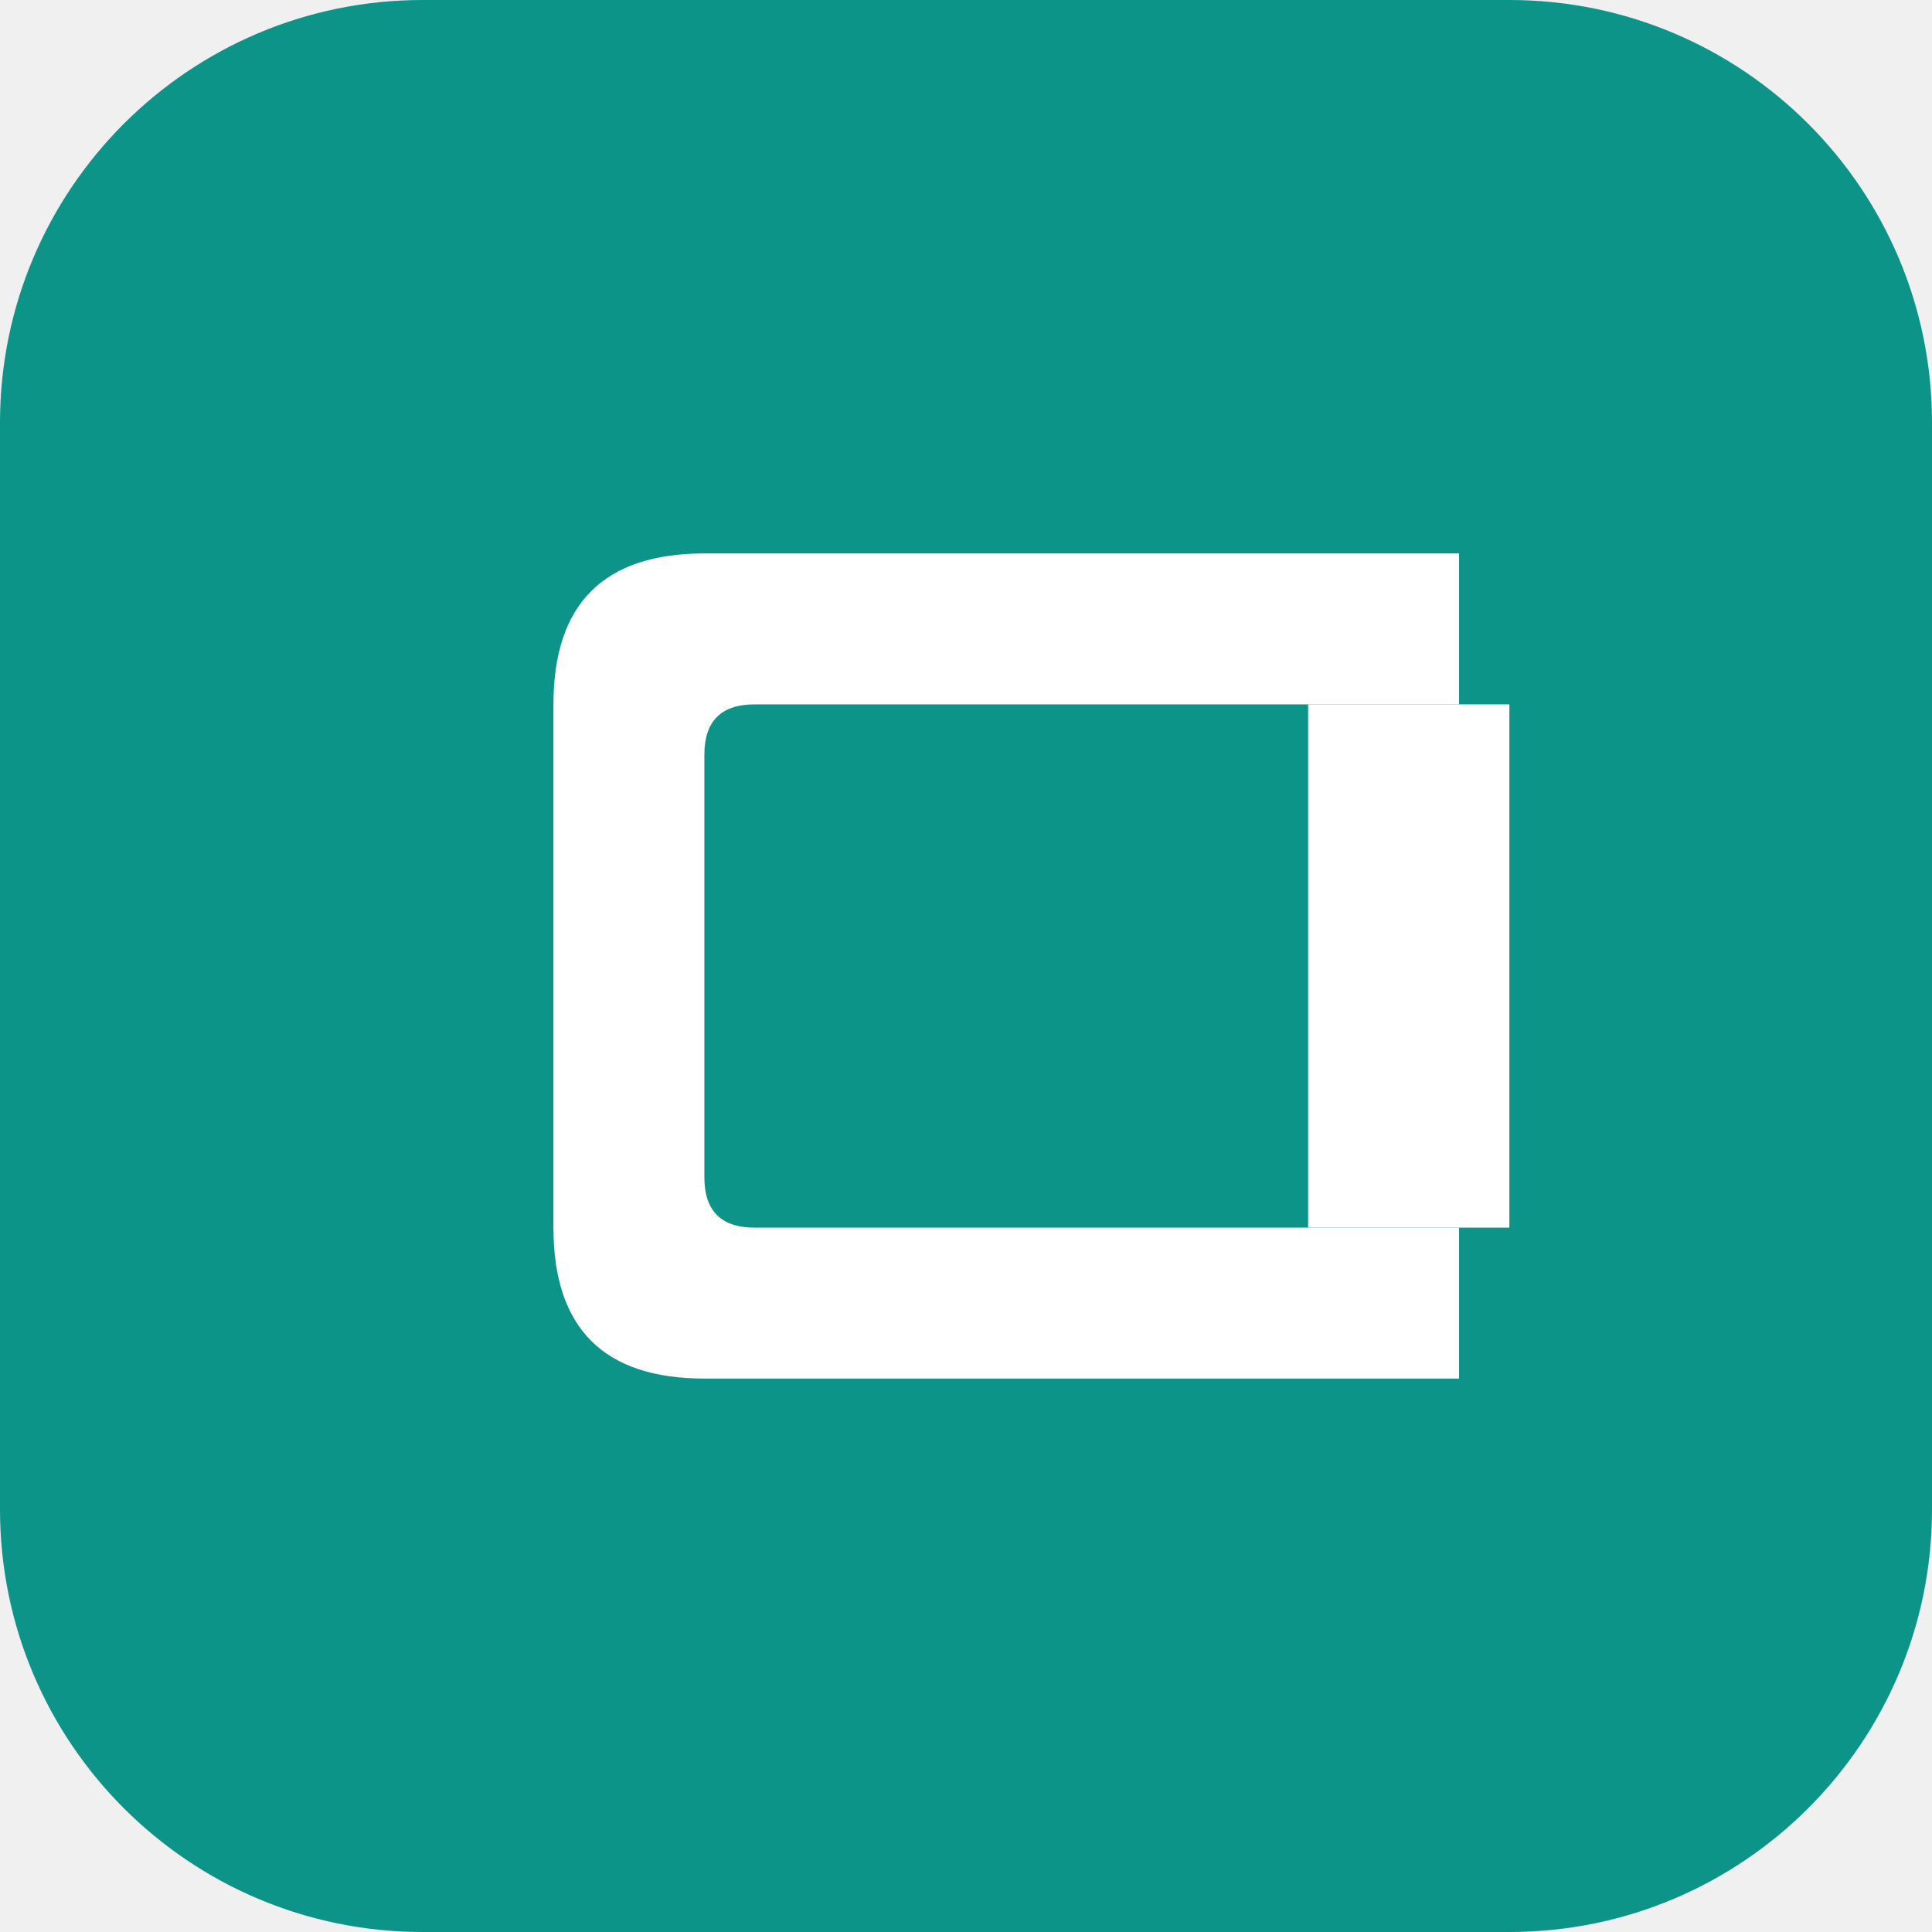
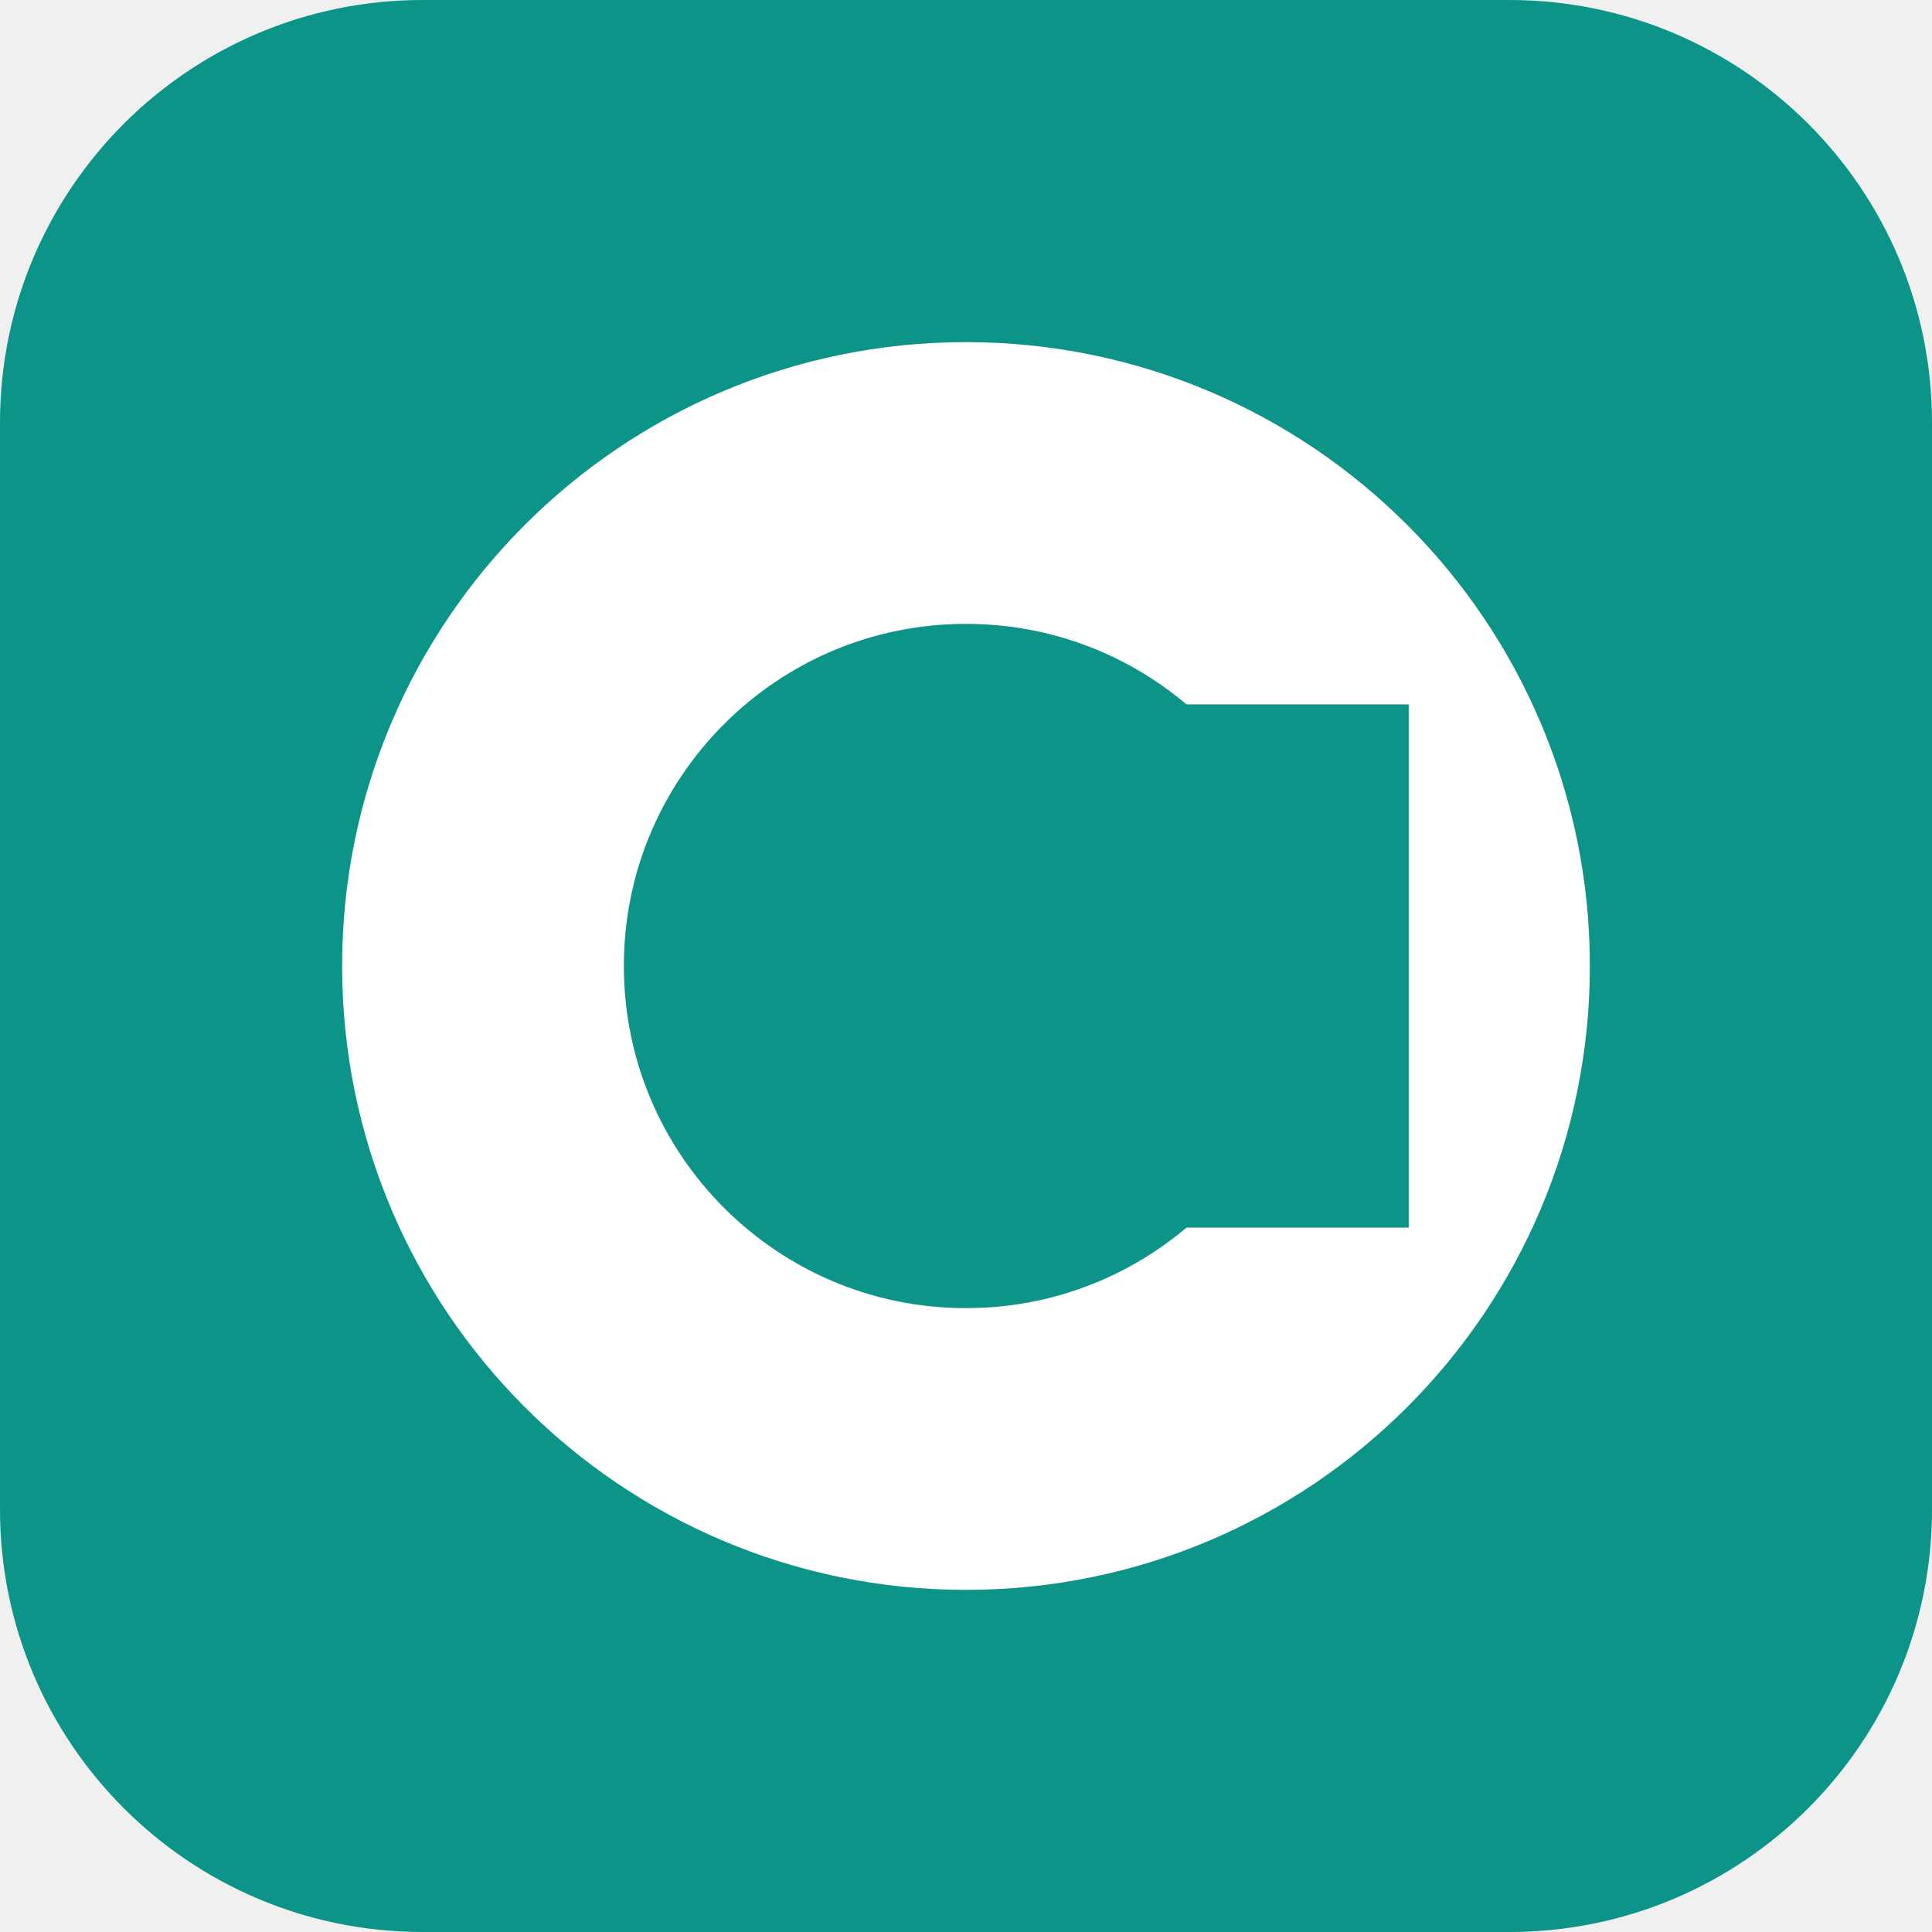
<svg xmlns="http://www.w3.org/2000/svg" viewBox="0 0 192 192" width="192" height="192">
  <rect width="192" height="192" rx="42" fill="#0d9488" />
  <g fill="white">
-     <path d="M 145 55 L 70 55 Q 55 55 55 70 L 55 122 Q 55 137 70 137 L 145 137 L 145 122 L 75 122 Q 70 122 70 117 L 70 75 Q 70 70 75 70 L 145 70 Z" />
-     <rect x="130" y="70" width="20" height="52" fill="white" />
+     <circle cx="96" cy="96" r="48" fill="none" stroke="white" stroke-width="28" />
+     <rect x="110" y="70" width="30" height="52" fill="#0d9488" />
  </g>
</svg>
